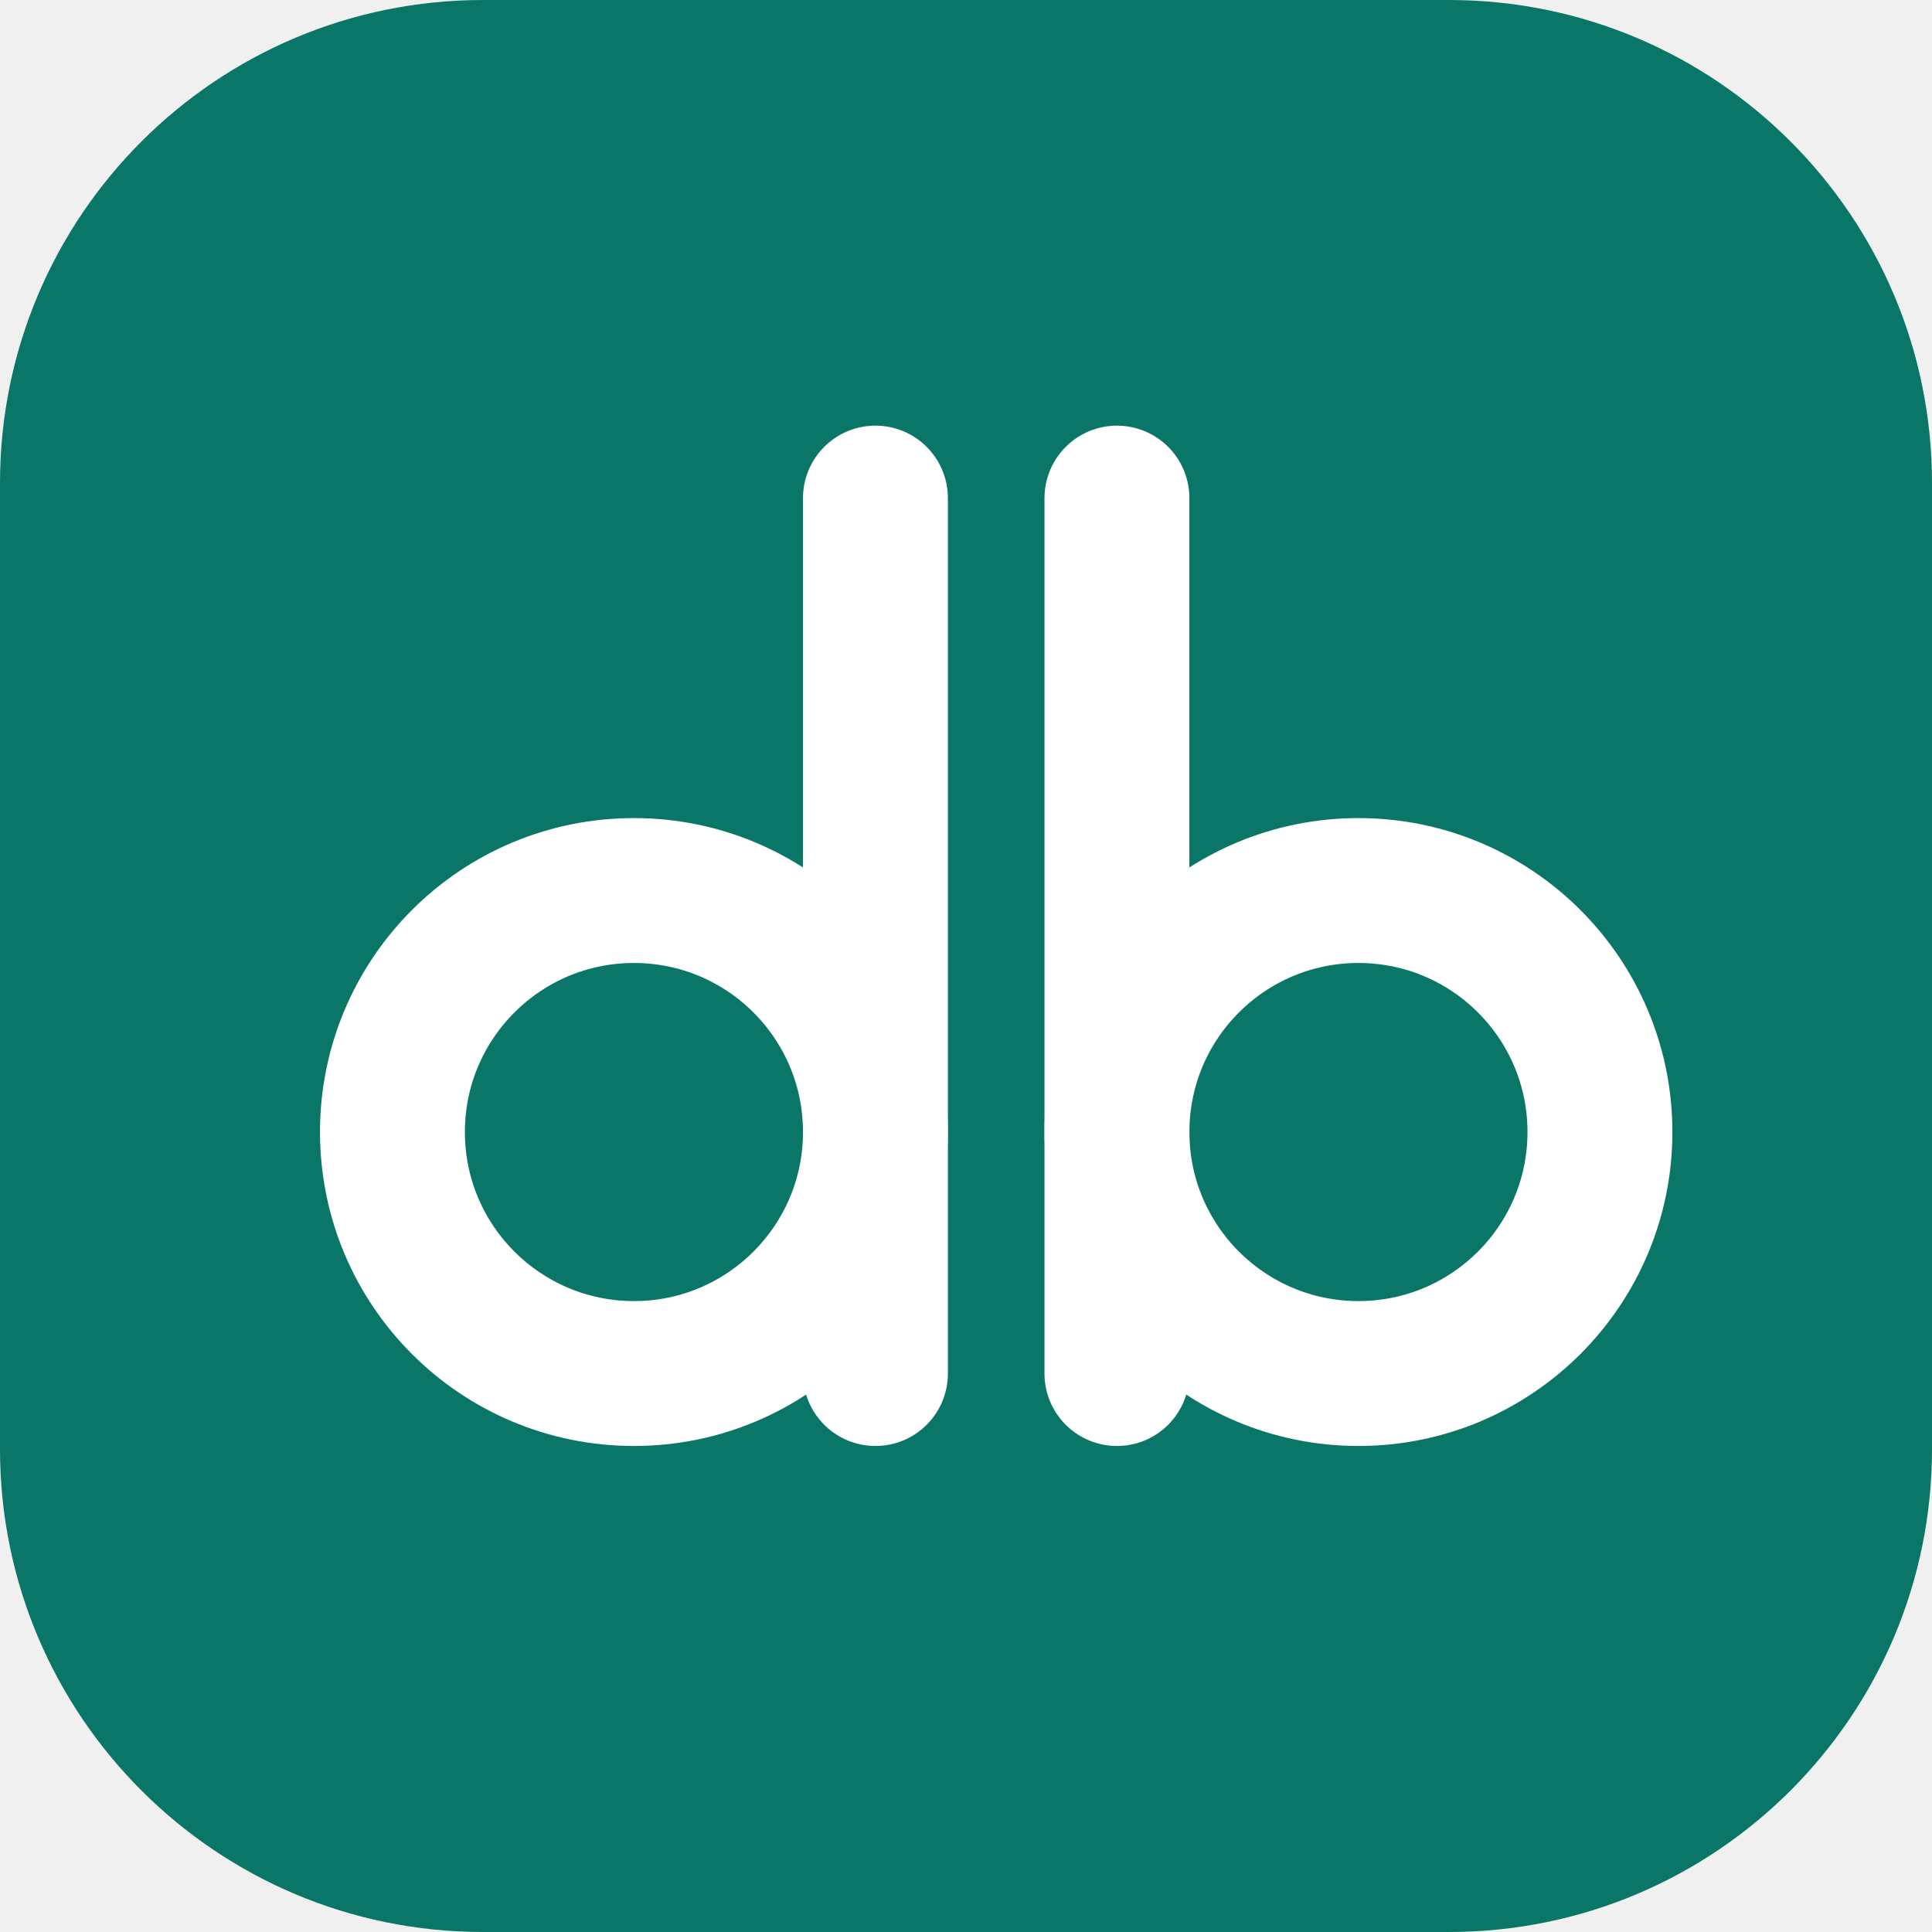
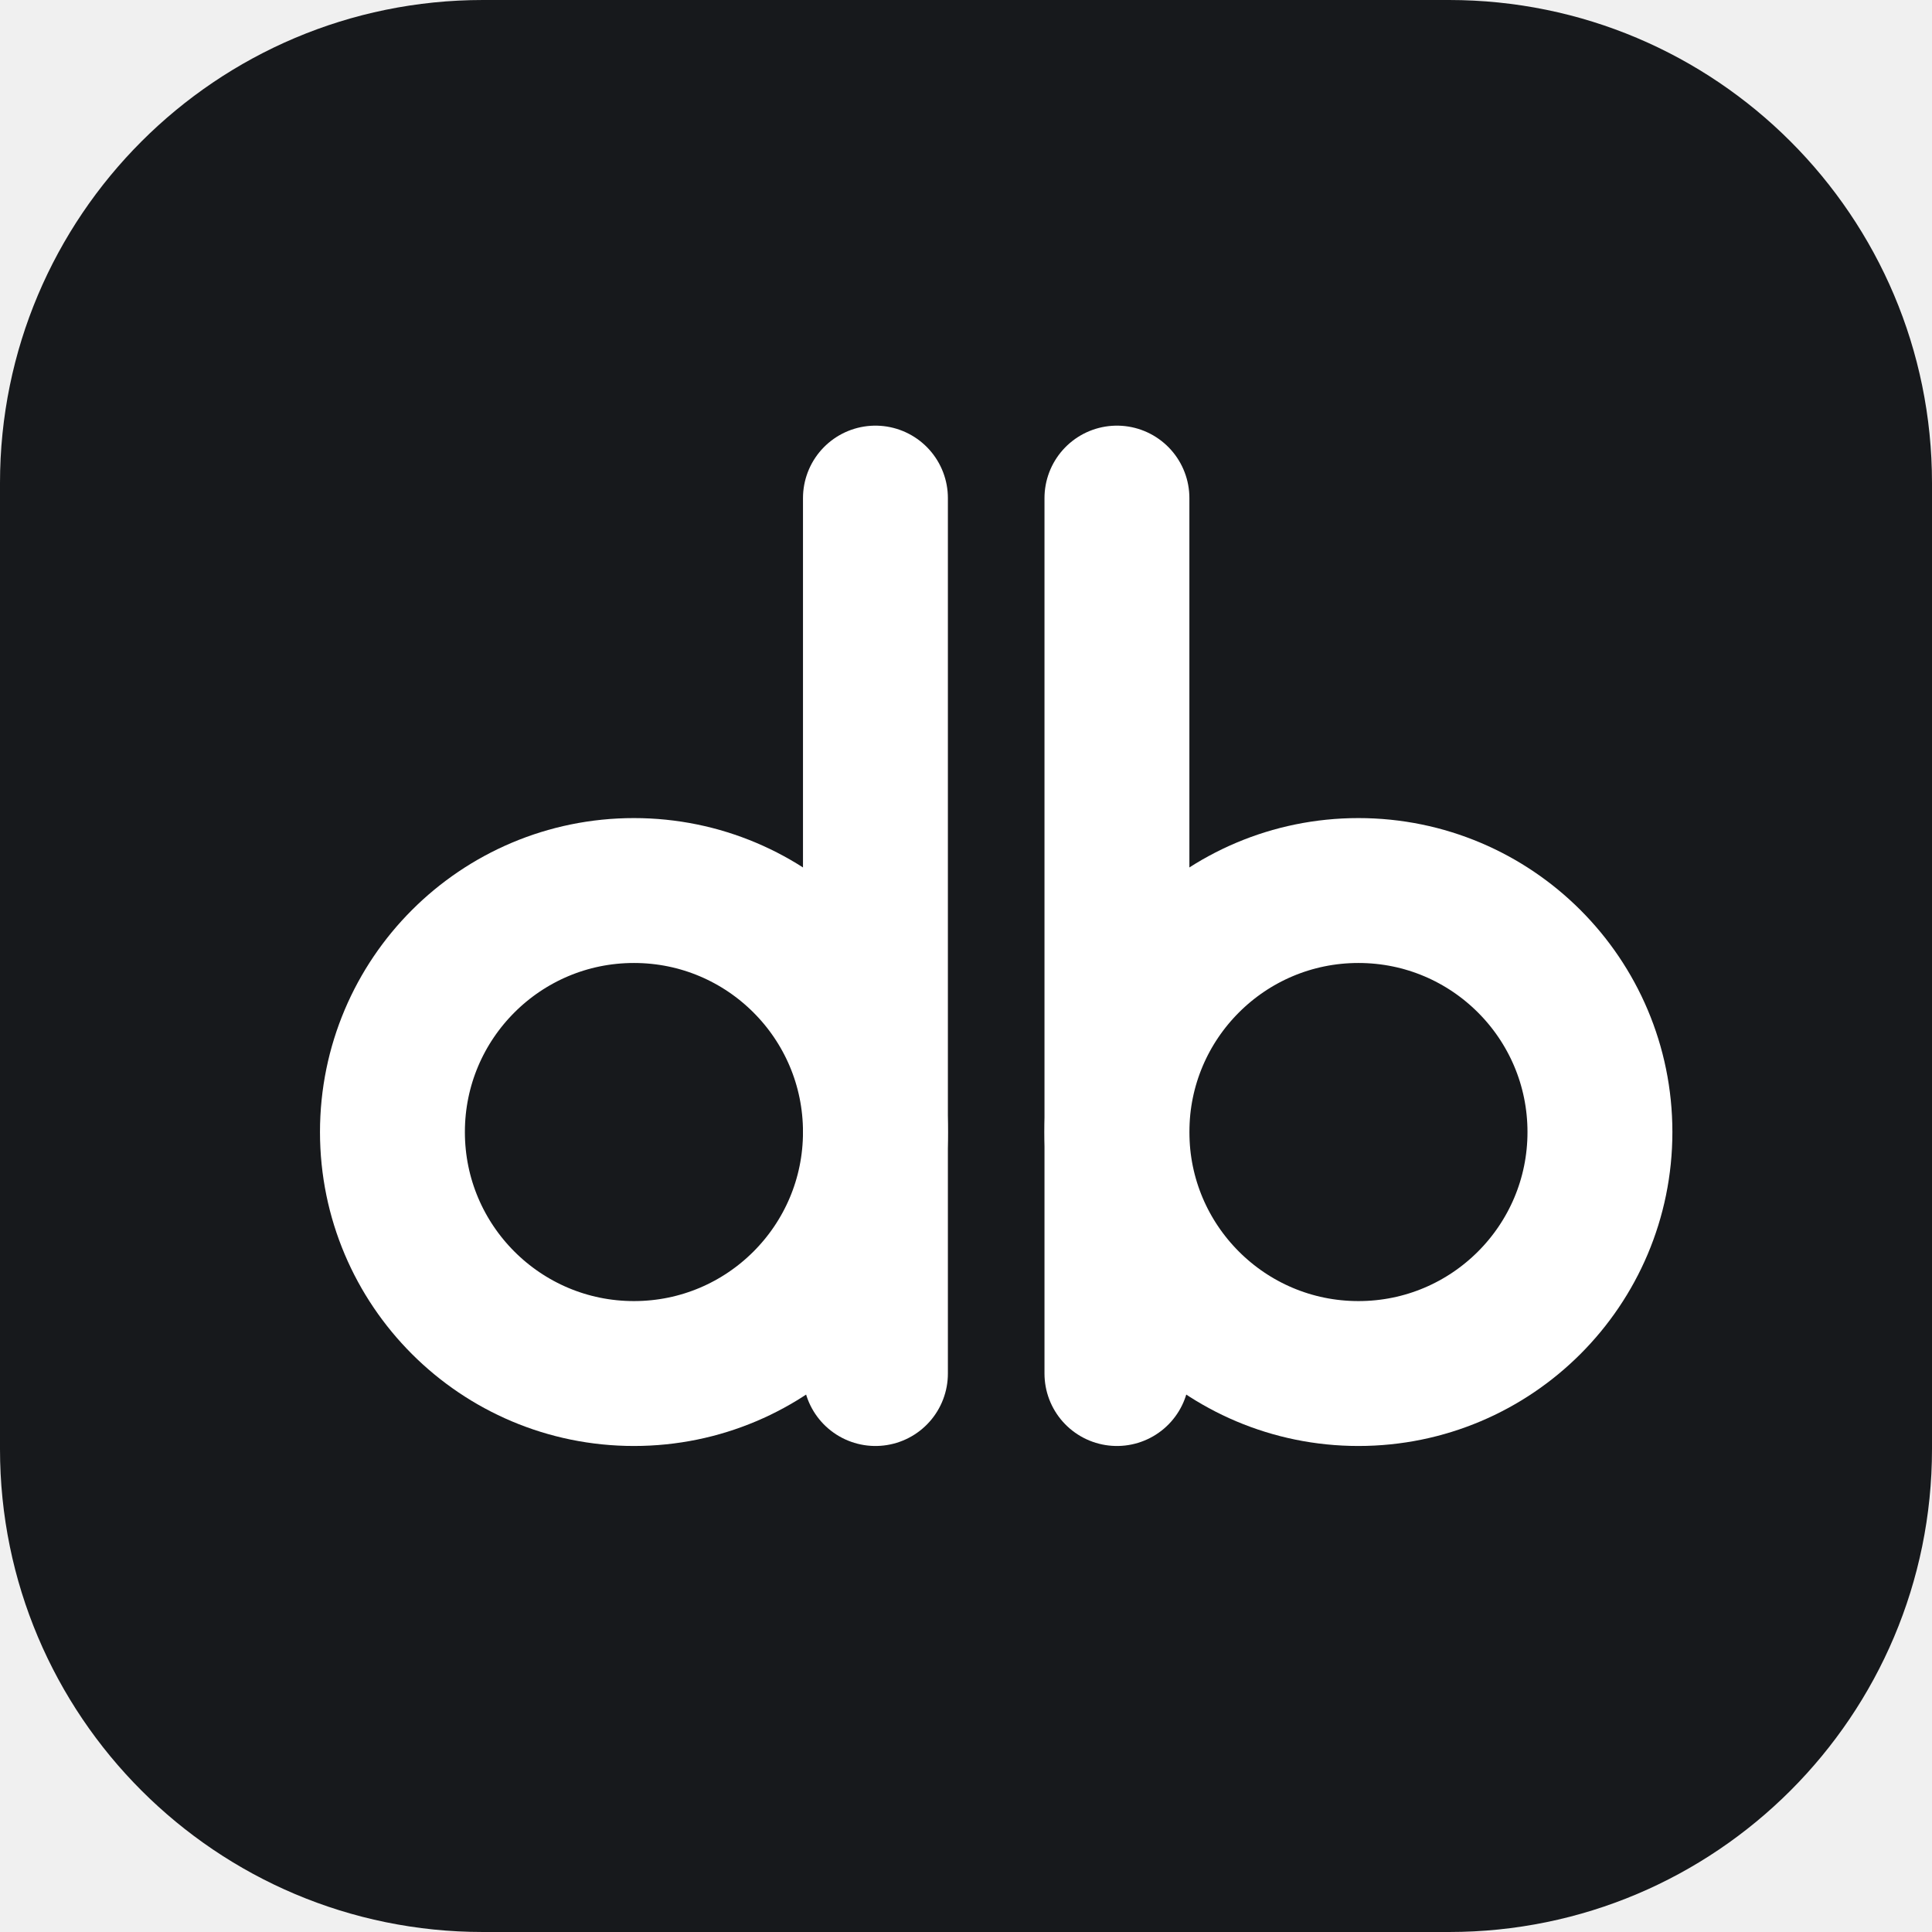
<svg xmlns="http://www.w3.org/2000/svg" viewBox="0 0 64 64" width="64" height="64">
-   <rect width="64" height="64" rx="16" fill="#0a7668" />
+   <rect width="64" height="64" rx="16" fill="#17191c" />
  <g stroke="#ffffff" stroke-width="4.8" stroke-linecap="round" fill="none">
    <circle cx="21" cy="37.5" r="8" />
    <path d="M29 16.5V45.5" />
    <path d="M37 16.5V45.5" />
    <circle cx="45" cy="37.5" r="8" />
  </g>
</svg>
